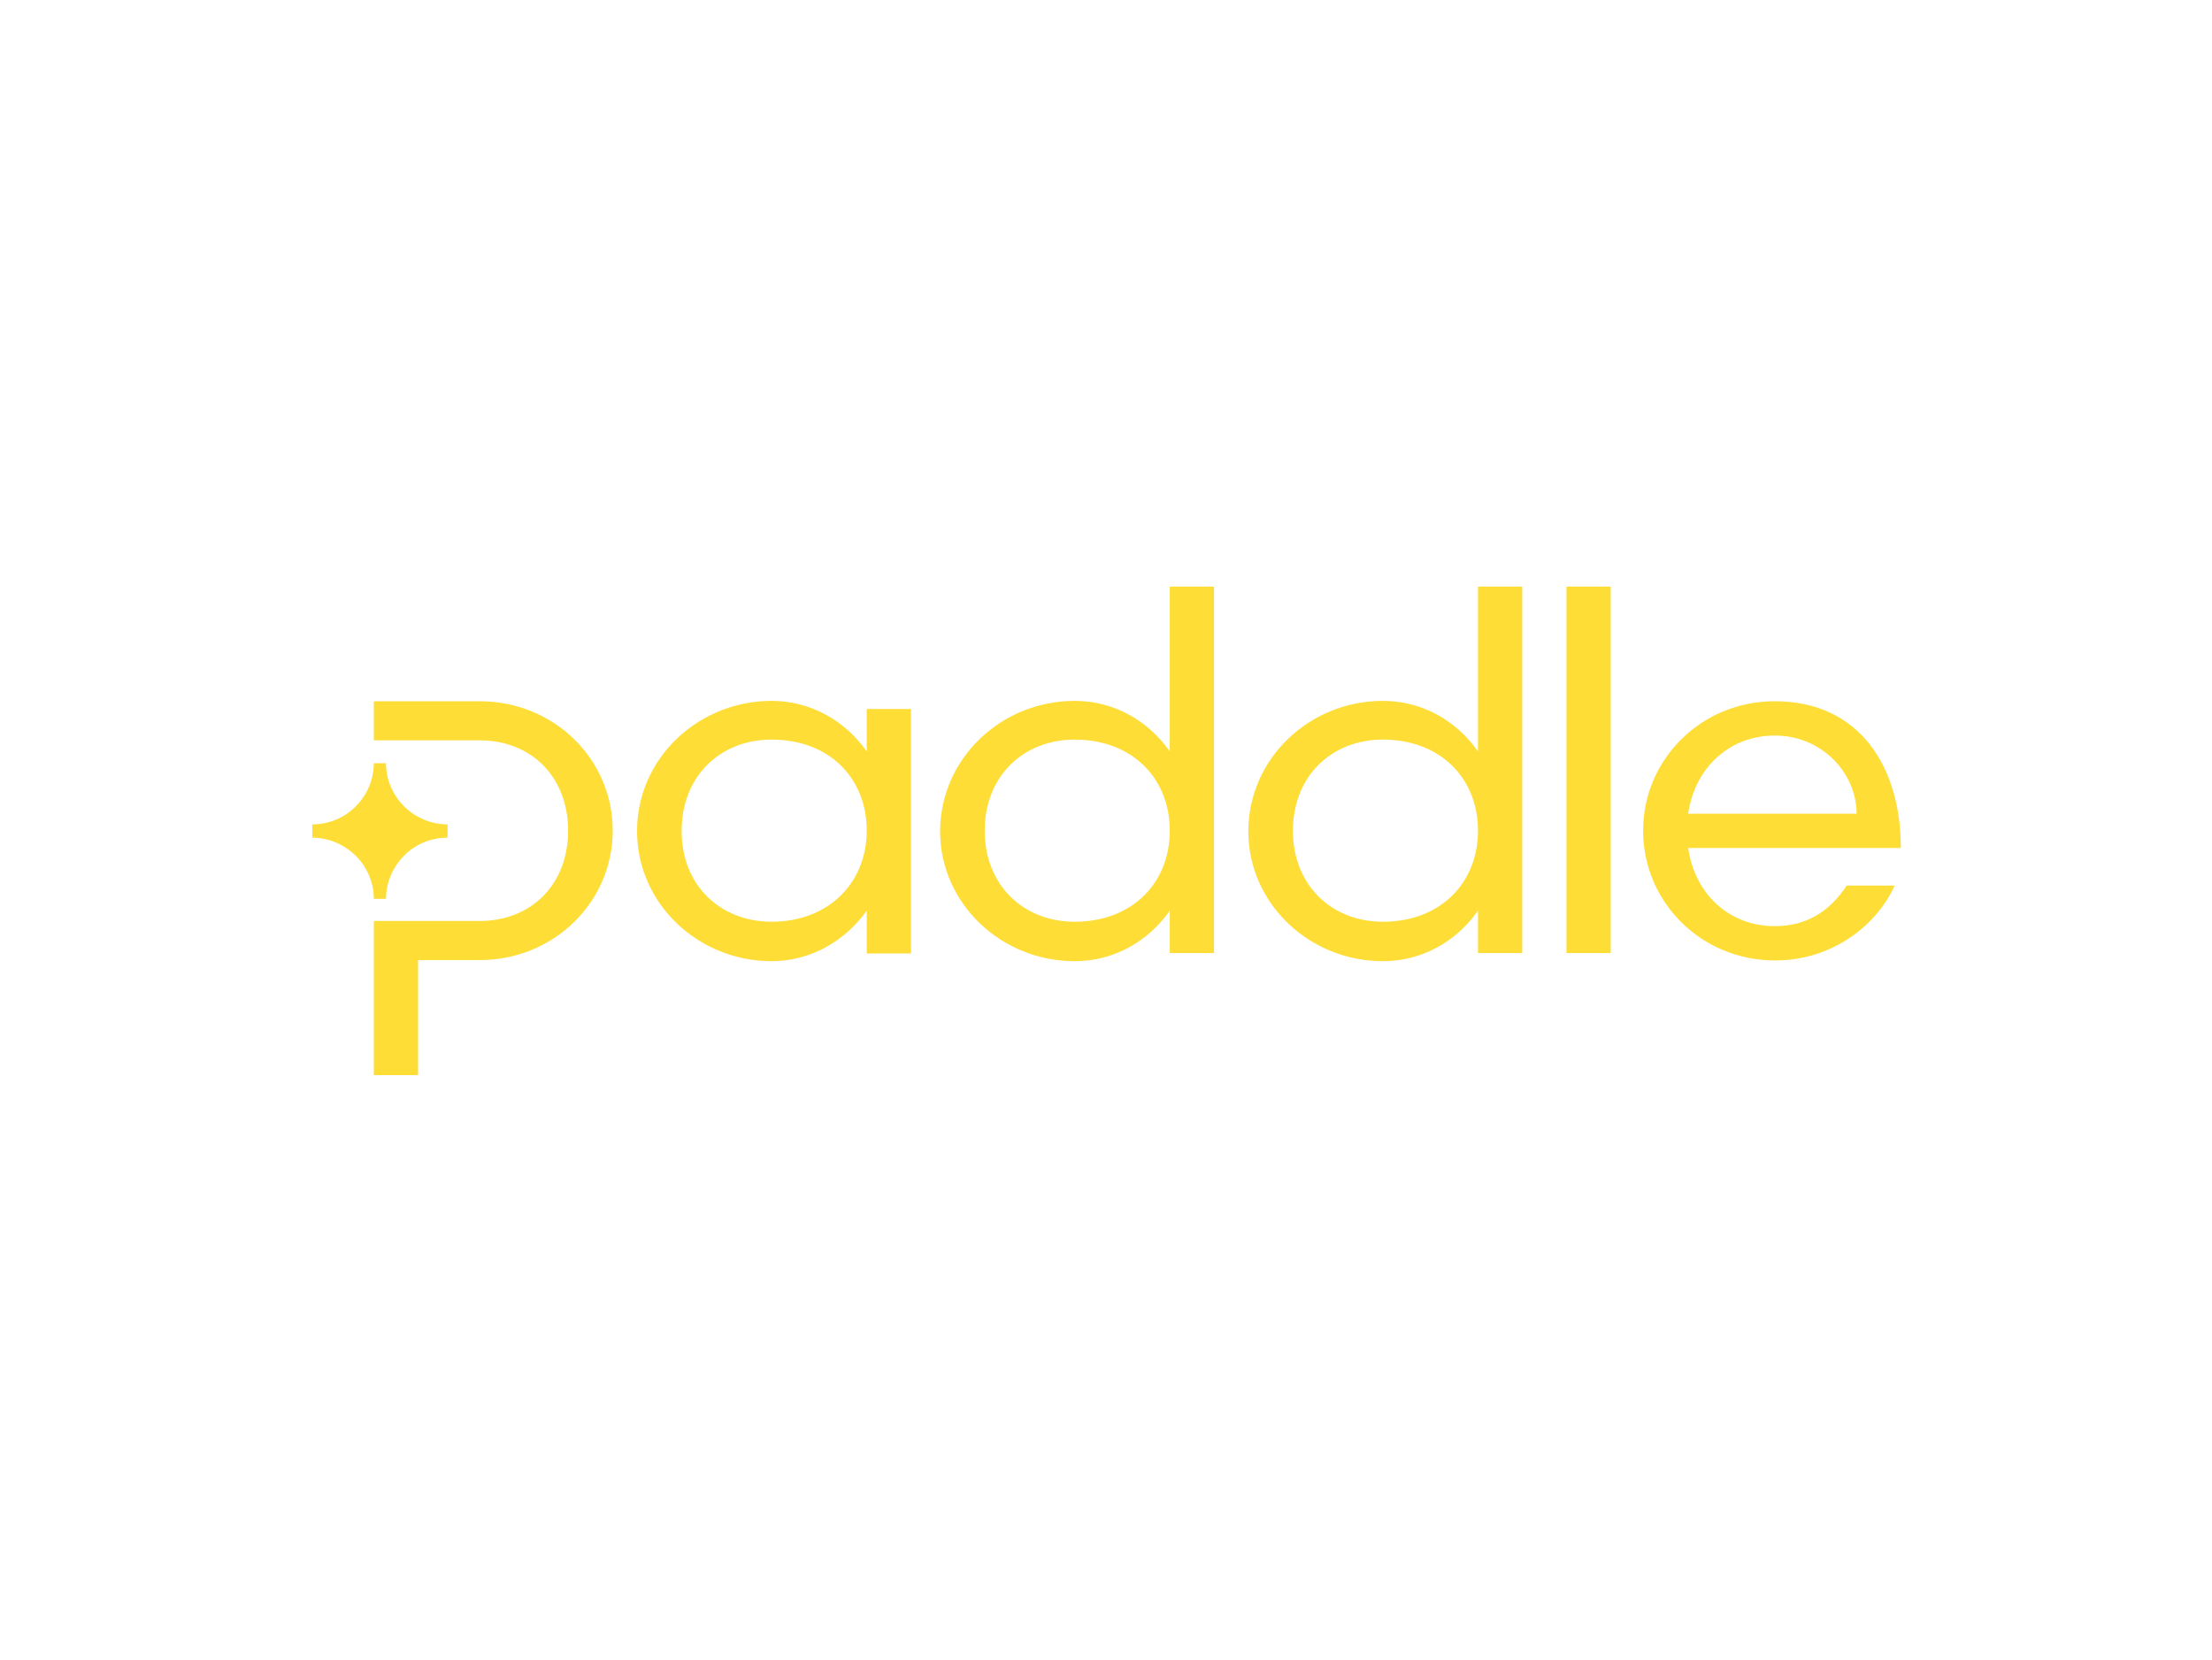
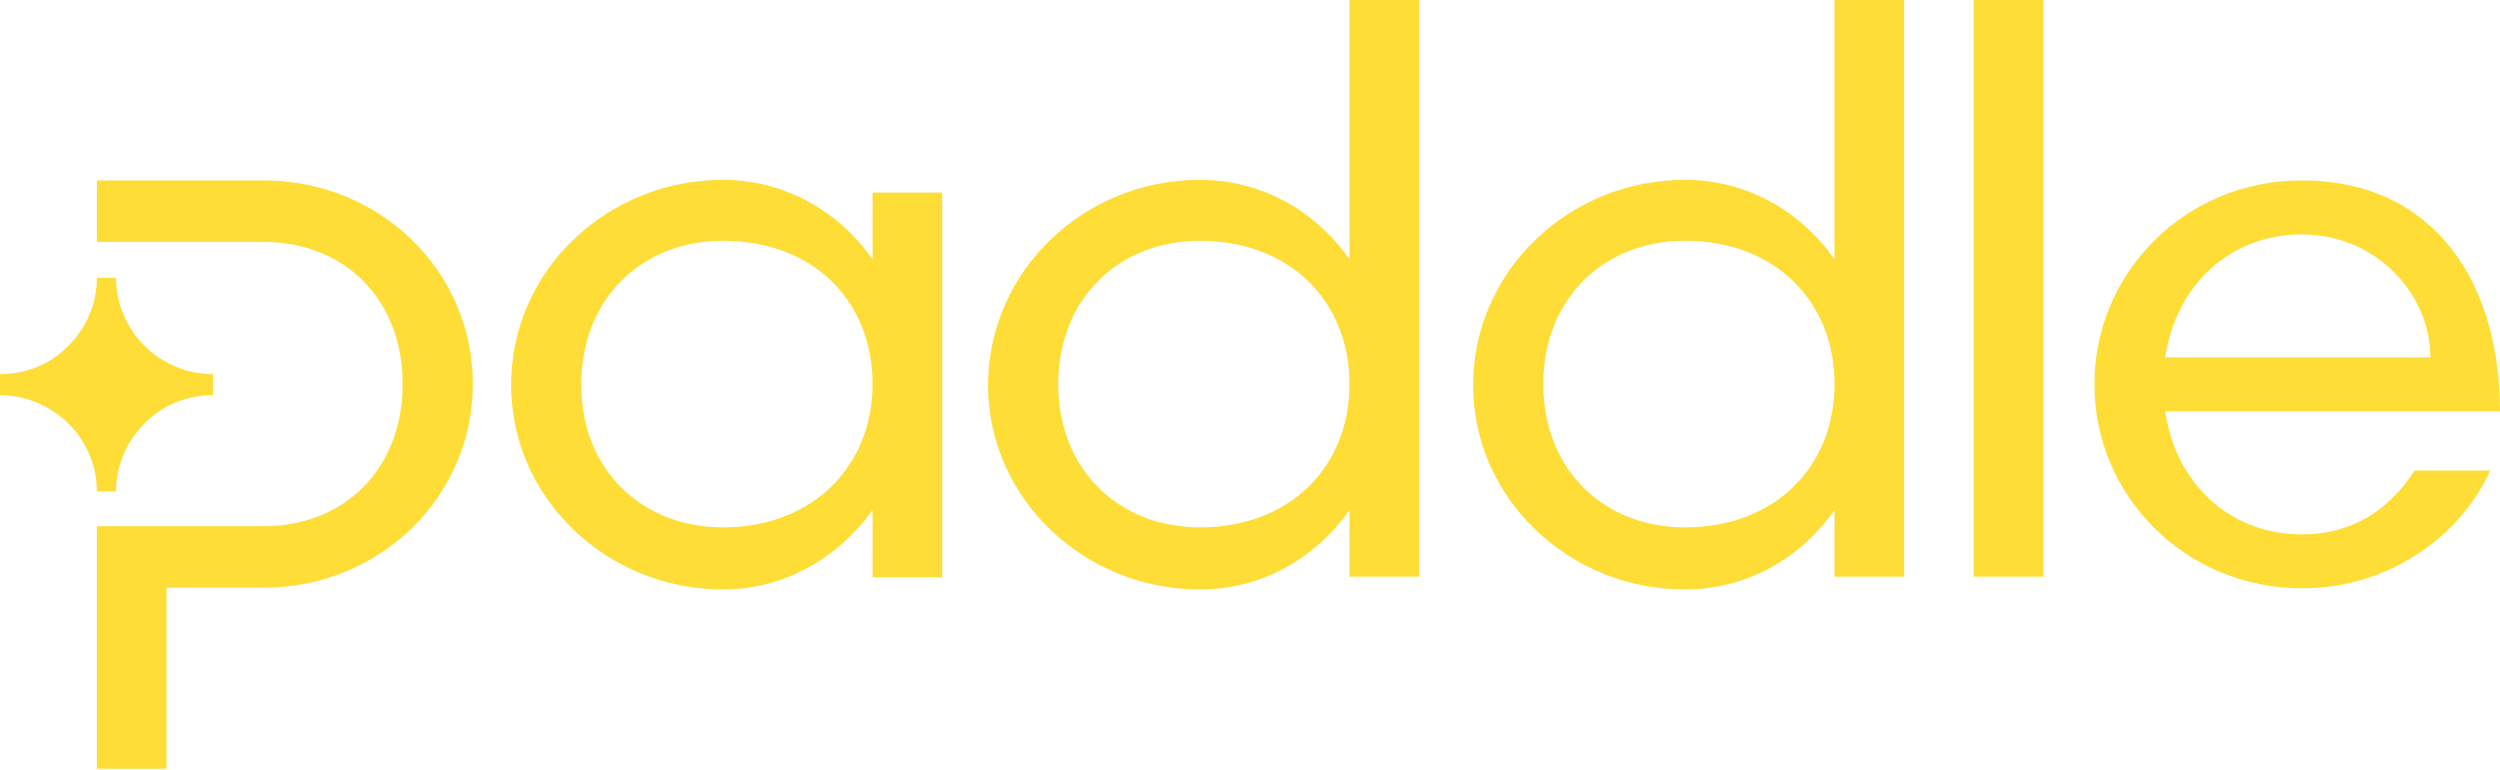
- <svg xmlns="http://www.w3.org/2000/svg" xmlns:xlink="http://www.w3.org/1999/xlink" version="1.0" id="katman_1" x="0px" y="0px" viewBox="0 0 600 450" style="enable-background:new 0 0 600 450;" xml:space="preserve">
+ <svg xmlns="http://www.w3.org/2000/svg" xmlns:xlink="http://www.w3.org/1999/xlink" version="1.0" id="katman_1" x="0px" y="0px" viewBox="84.7 159.1 430.9 132.6" style="enable-background:new 84.7 159.1 430.9 132.6;" xml:space="preserve">
  <style type="text/css">
	.st0{clip-path:url(#SVGID_00000144328905965497708830000005542689296226882696_);}
	.st1{fill:#FDDD36;}
</style>
  <g>
    <defs>
      <rect id="SVGID_1_" x="84.7" y="159.1" width="430.9" height="132.6" />
    </defs>
    <clipPath id="SVGID_00000005256741080245705560000010515406565698169273_">
      <use xlink:href="#SVGID_1_" style="overflow:visible;" />
    </clipPath>
    <g style="clip-path:url(#SVGID_00000005256741080245705560000010515406565698169273_);">
      <path class="st1" d="M84.7,227.2v-3.6c4.4,0,8.7-1.7,11.8-4.9c3.1-3.1,4.9-7.3,4.9-11.7h3.3c0,4.4,1.8,8.6,4.9,11.7    c3.1,3.1,7.4,4.9,11.8,4.9v3.6c-4.4,0-8.7,1.7-11.8,4.9c-3.1,3.1-4.9,7.3-4.9,11.7h-3.3c0-4.4-1.8-8.6-4.9-11.7    C93.3,229,89.1,227.2,84.7,227.2z M101.4,200.8h28.7c14,0,24,9.9,24,24.5c0,14.6-10,24.5-24,24.5h-28.7v41.8h12v-31.2h16.7    c20.2,0,36.1-15.8,36.1-35.1c0-19.4-15.9-35.1-36.1-35.1h-28.7V200.8z M209.3,190.1c10.5,0,19.9,5.3,25.8,13.7v-11.5h12v66.3h-12    V247c-6,8.4-15.4,13.7-25.8,13.7c-19.8,0-36.5-15.5-36.5-35.3C172.8,205.6,189.5,190.1,209.3,190.1z M209.3,250    c15.5,0,25.8-10.6,25.8-24.7c0-14.2-10.1-24.7-25.8-24.7c-13.9,0-24.4,9.9-24.4,24.7C184.8,240.1,195.4,250,209.3,250z     M291.5,190.1c10.6,0,19.9,5.3,25.8,13.7v-44.7h12v99.4h-12V247c-5.9,8.4-15.2,13.7-25.8,13.7c-19.8,0-36.5-15.5-36.5-35.3    C255.1,205.6,271.7,190.1,291.5,190.1z M291.5,250c15.6,0,25.8-10.5,25.8-24.7c0-14.2-10.2-24.7-25.8-24.7    c-13.9,0-24.4,9.9-24.4,24.7C267.1,240.1,277.6,250,291.5,250z M375.1,190.1c10.6,0,19.9,5.3,25.8,13.7v-44.7h12v99.4h-12V247    c-5.9,8.4-15.2,13.7-25.8,13.7c-19.8,0-36.5-15.5-36.5-35.3C338.7,205.6,355.3,190.1,375.1,190.1z M375.1,250    c15.6,0,25.8-10.5,25.8-24.7c0-14.2-10.2-24.7-25.8-24.7c-13.9,0-24.4,9.9-24.4,24.7C350.7,240.1,361.2,250,375.1,250z     M424.9,258.5v-99.4h12v99.4H424.9z M481.4,190.2c23.1,0,34.2,17.9,34.2,39.8h-57.7c1.9,12.9,11.5,21.2,23.5,21.2    c8.3,0,14.7-3.7,19.5-11h13c-4.5,10.2-16.4,20.3-32.4,20.3c-20.2,0-35.8-16-35.8-35.1C445.6,206.3,461.2,190.2,481.4,190.2    L481.4,190.2z M503.6,220.7c0-10.9-9.3-21.2-22.2-21.2c-12,0-21.6,8.4-23.5,21.2H503.6z" />
    </g>
  </g>
</svg>
